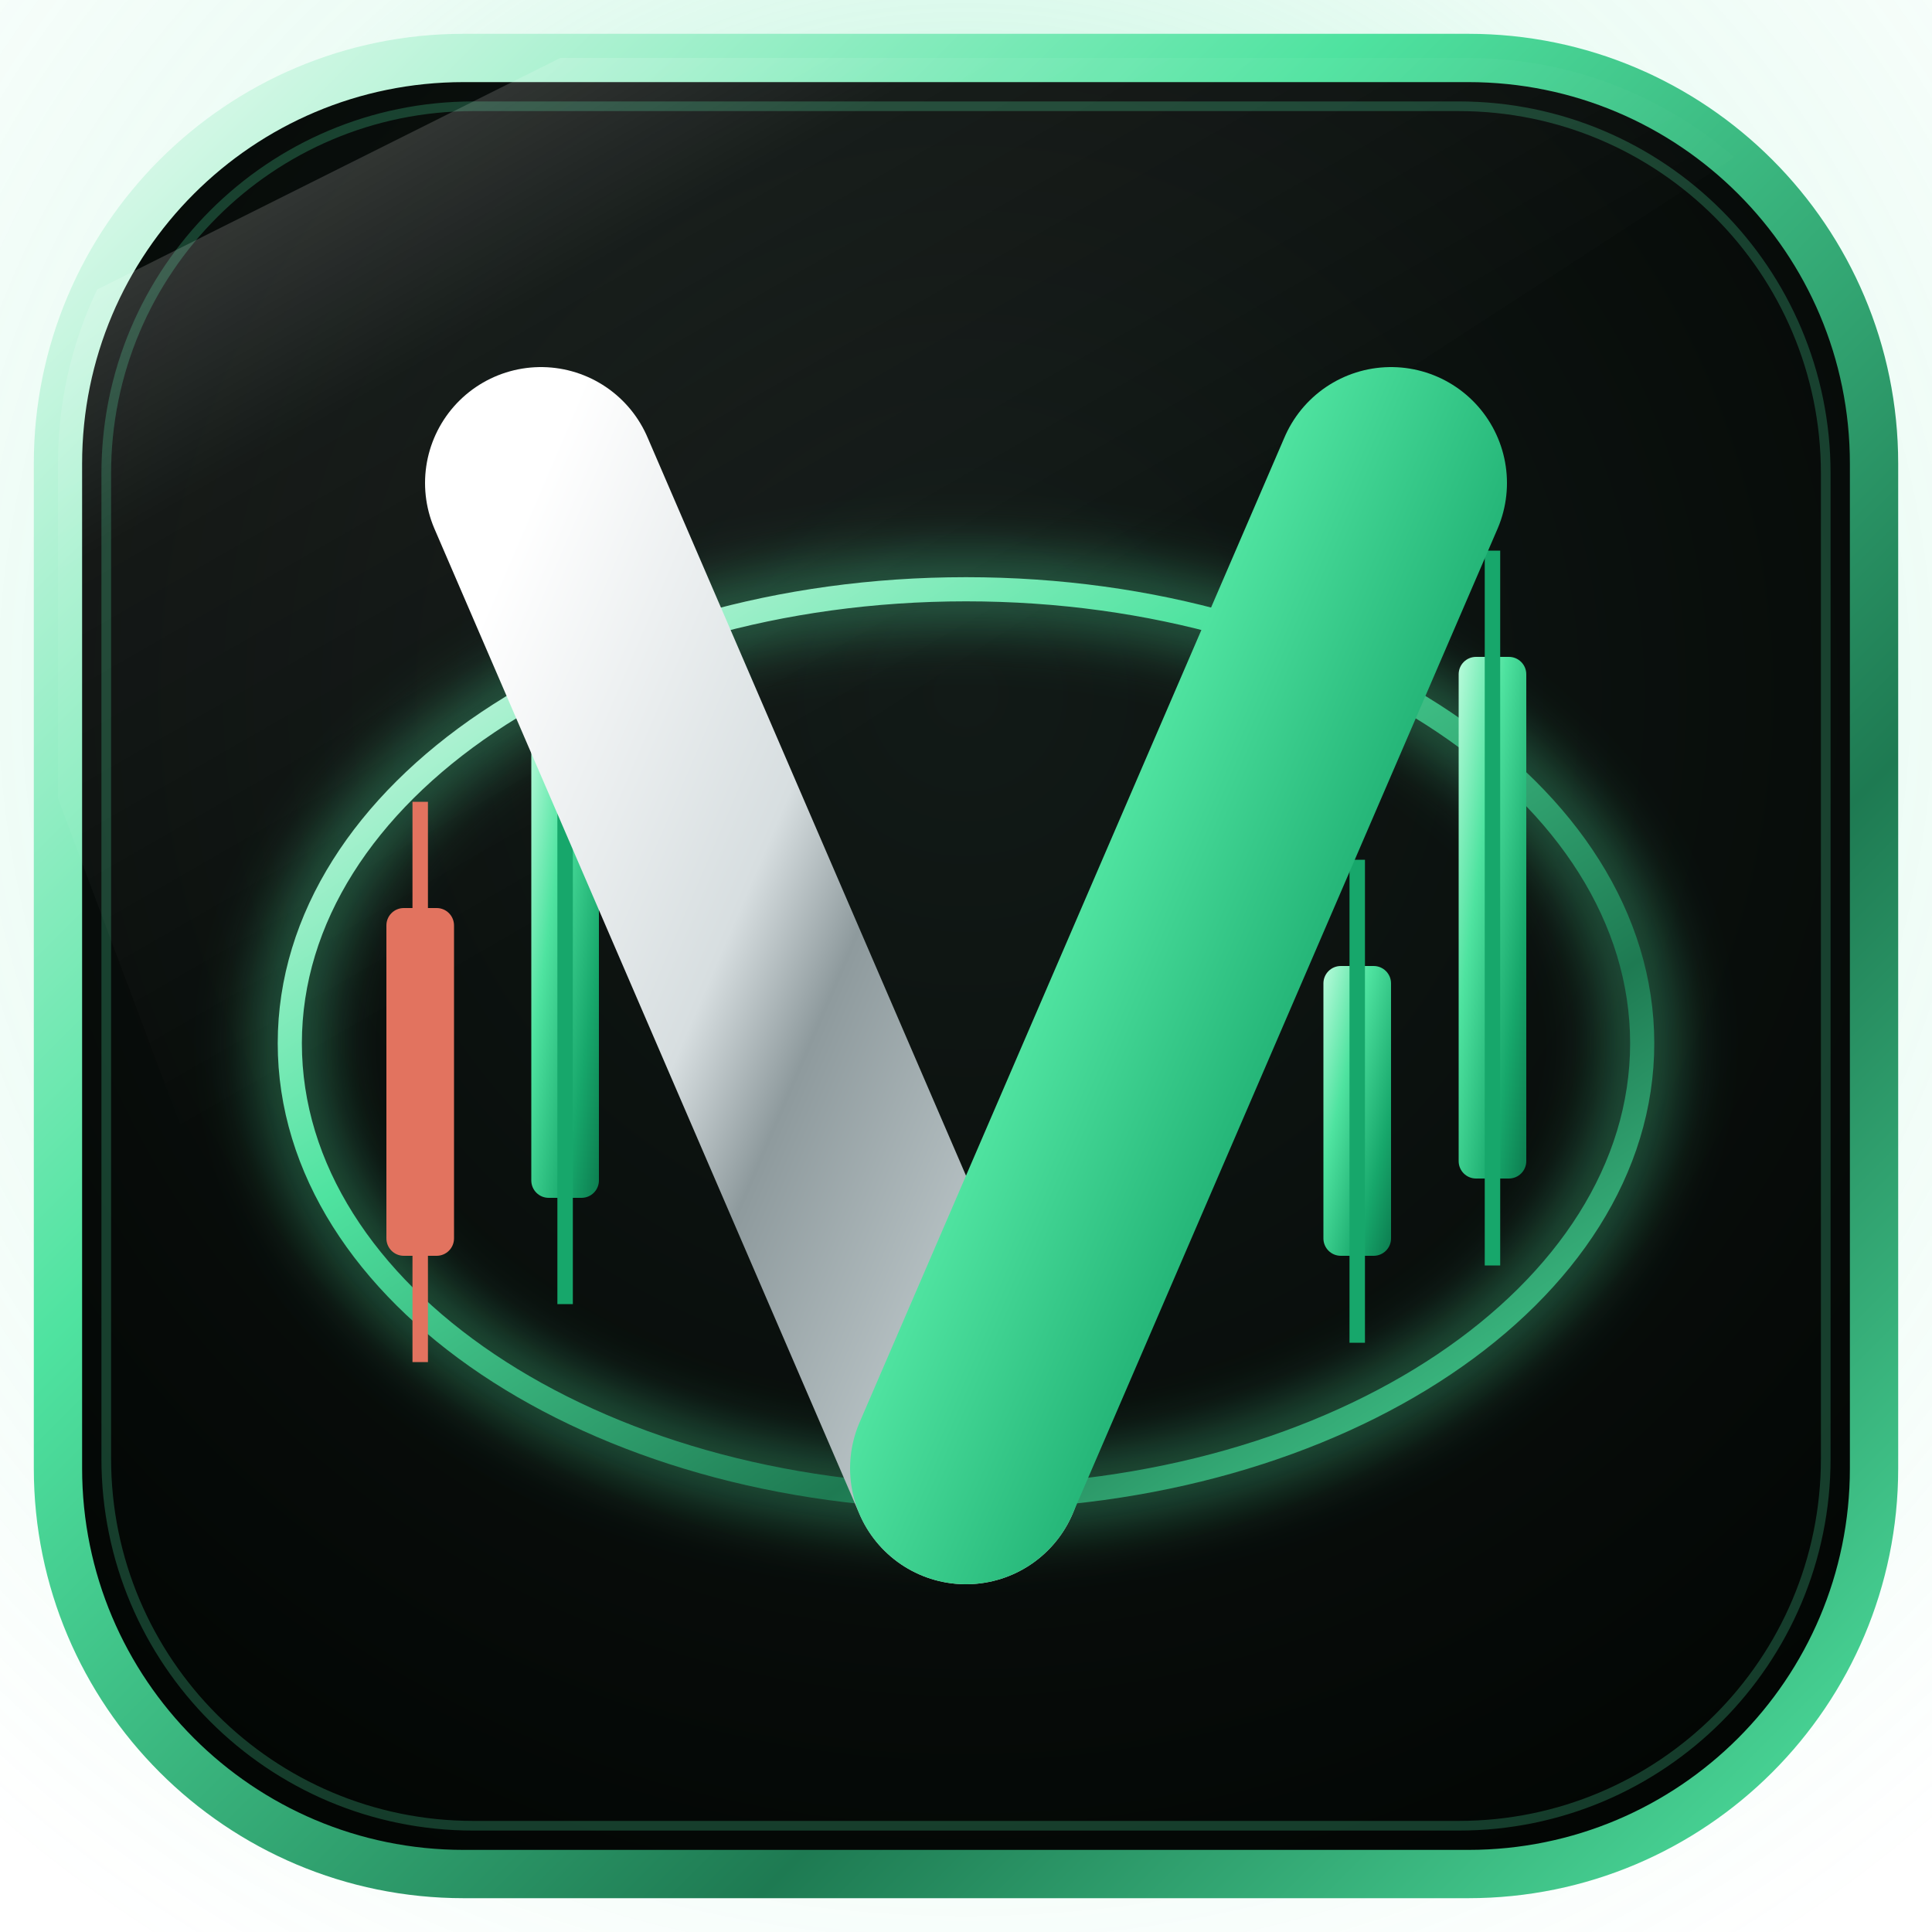
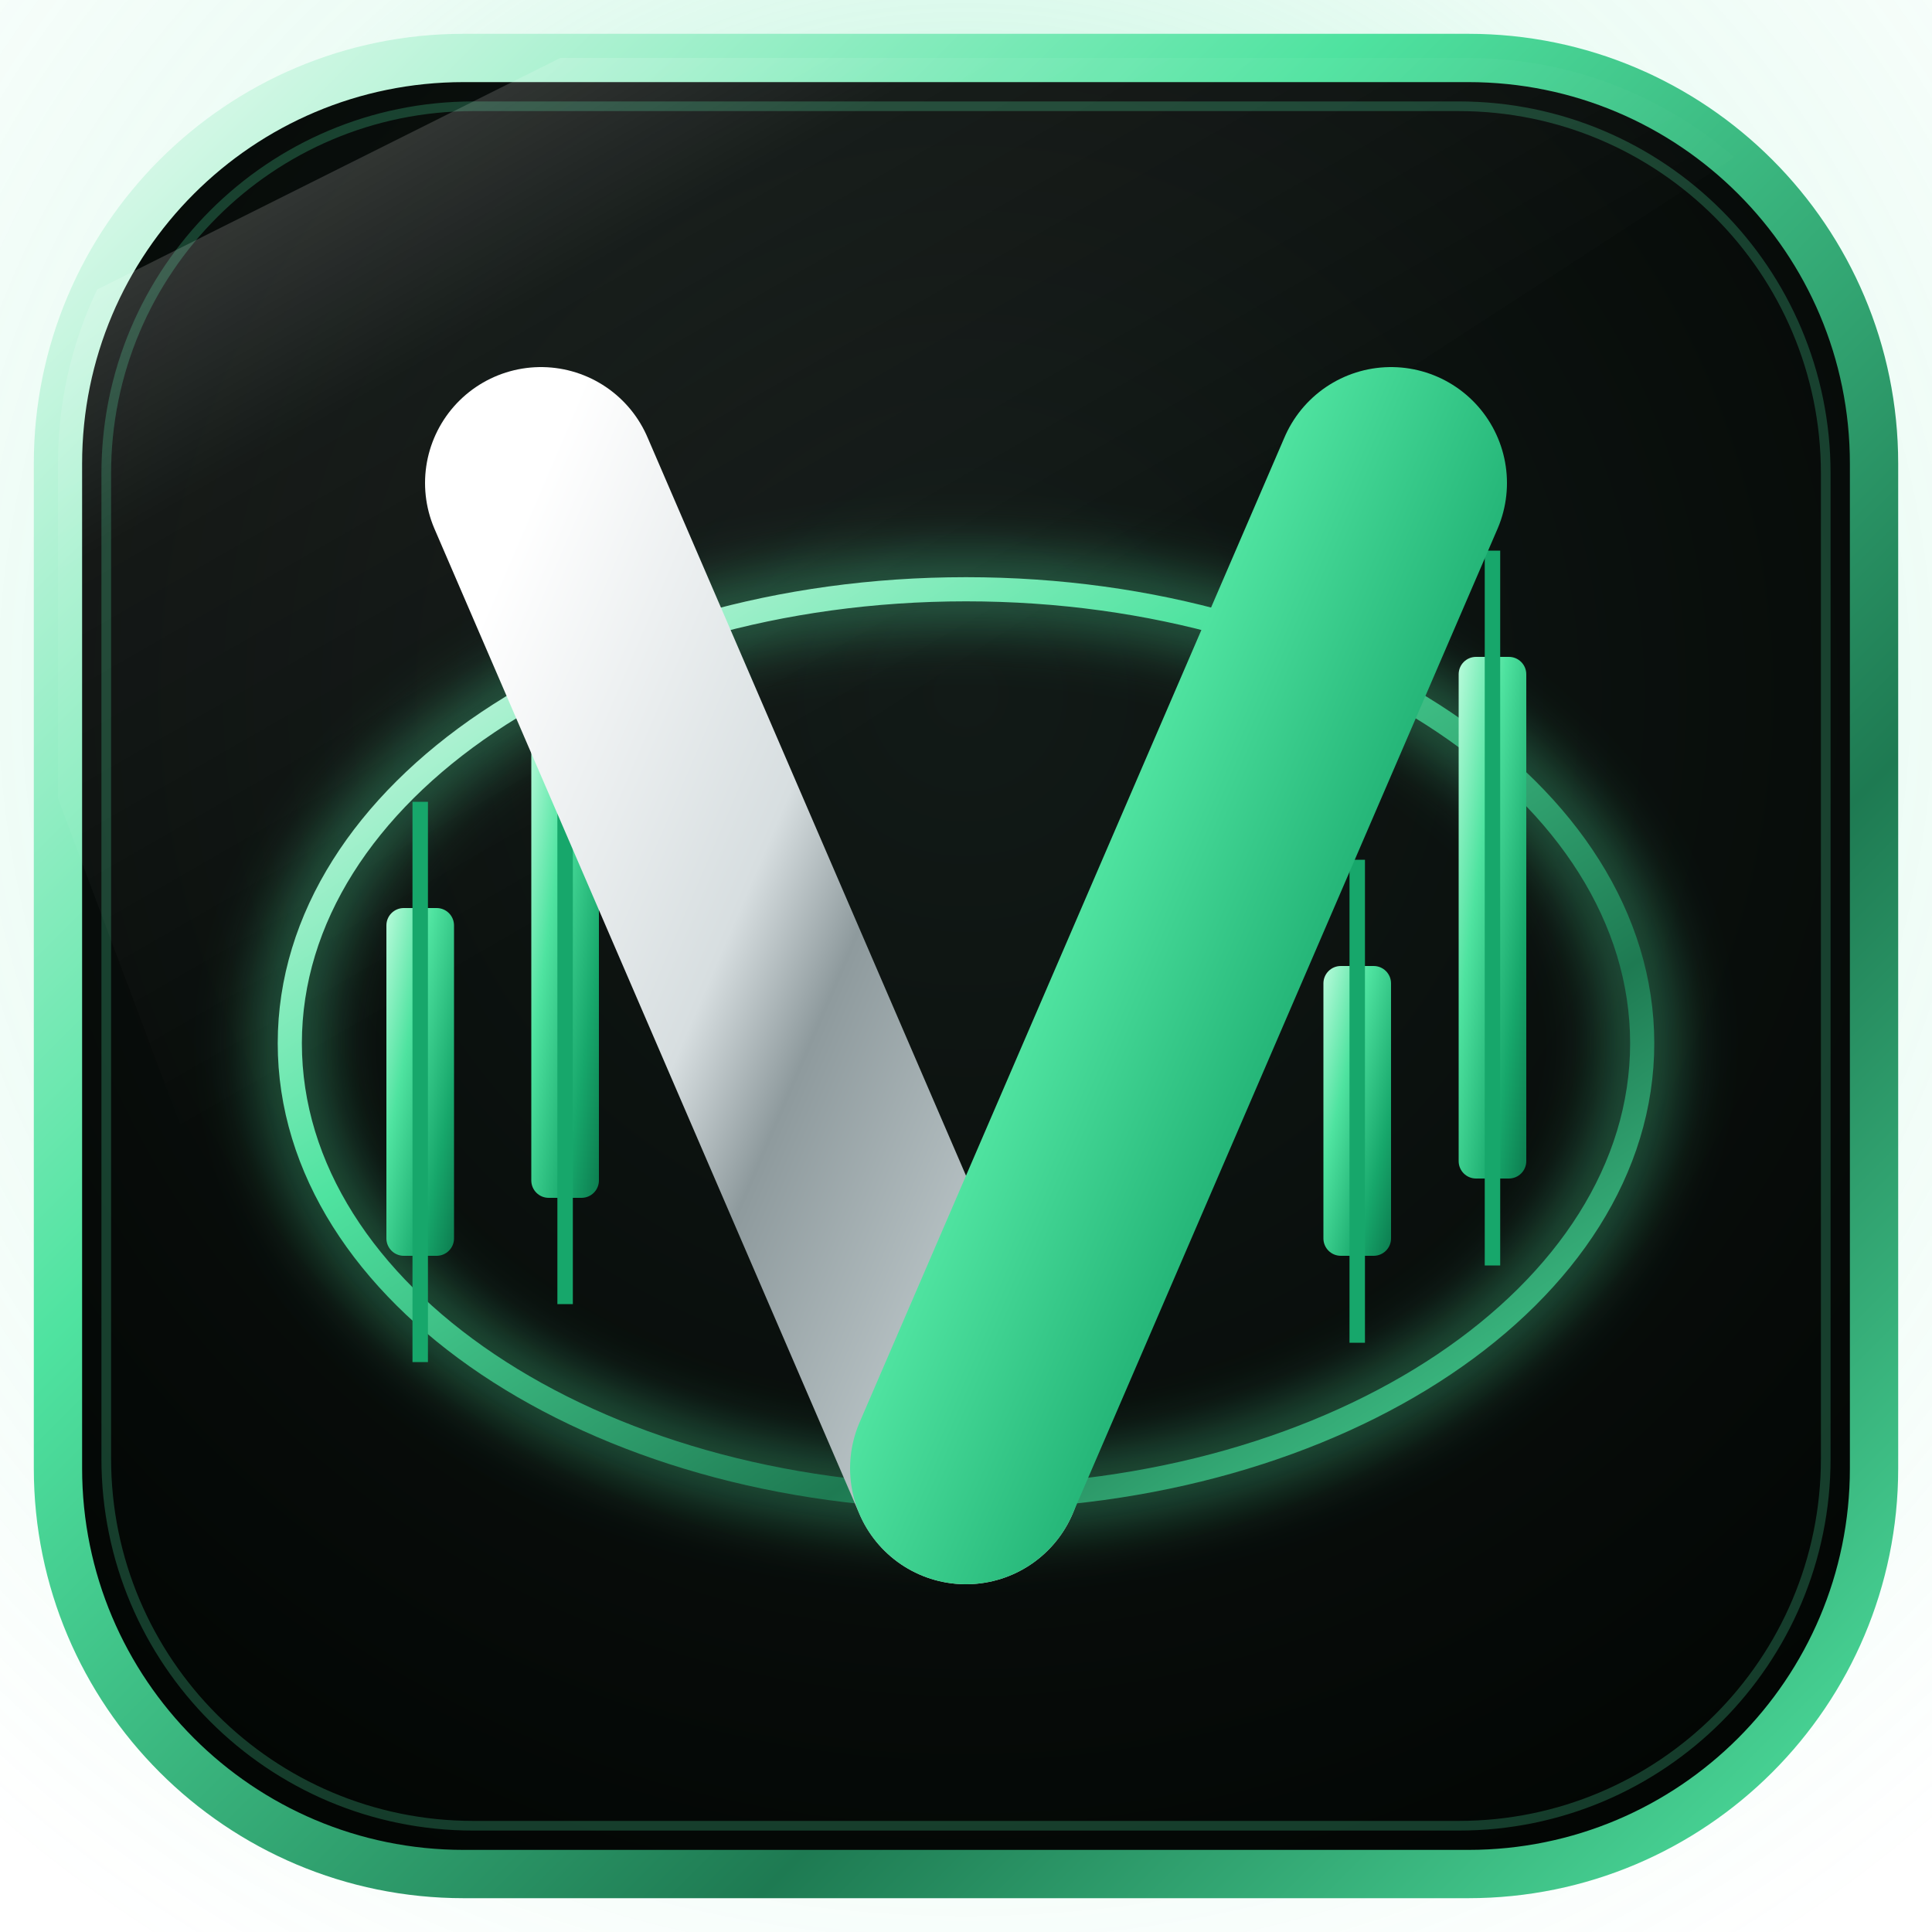
<svg xmlns="http://www.w3.org/2000/svg" viewBox="0 0 200 200">
  <defs>
    <linearGradient id="vb-ring-fav" x1="0%" y1="0%" x2="100%" y2="100%">
      <stop offset="0%" stop-color="#EAFBF2" />
      <stop offset="35%" stop-color="#4FE3A0" />
      <stop offset="70%" stop-color="#1E7A52" />
      <stop offset="100%" stop-color="#4FE3A0" />
    </linearGradient>
    <linearGradient id="vb-silver-fav" x1="0%" y1="0%" x2="100%" y2="100%">
      <stop offset="0%" stop-color="#FFFFFF" />
      <stop offset="45%" stop-color="#D7DEE0" />
      <stop offset="60%" stop-color="#8E9A9D" />
      <stop offset="100%" stop-color="#C7D1D3" />
    </linearGradient>
    <linearGradient id="vb-green-fav" x1="0%" y1="0%" x2="100%" y2="100%">
      <stop offset="0%" stop-color="#B9FBDB" />
      <stop offset="35%" stop-color="#4FE3A0" />
      <stop offset="75%" stop-color="#17A76B" />
      <stop offset="100%" stop-color="#0C7C4F" />
    </linearGradient>
    <linearGradient id="vb-sheen-fav" x1="0%" y1="0%" x2="100%" y2="100%">
      <stop offset="0%" stop-color="#FFFFFF" stop-opacity="0.8" />
      <stop offset="30%" stop-color="#FFFFFF" stop-opacity="0.1" />
      <stop offset="55%" stop-color="#FFFFFF" stop-opacity="0" />
    </linearGradient>
    <radialGradient id="vb-bg-fav" cx="50%" cy="35%" r="75%">
      <stop offset="0%" stop-color="#121A17" />
      <stop offset="100%" stop-color="#020503" />
    </radialGradient>
    <radialGradient id="vb-outerglow-fav" cx="50%" cy="38%" r="65%">
      <stop offset="0%" stop-color="#4FE3A0" stop-opacity="0.5" />
      <stop offset="60%" stop-color="#4FE3A0" stop-opacity="0.1" />
      <stop offset="100%" stop-color="#4FE3A0" stop-opacity="0" />
    </radialGradient>
    <filter id="vb-blur-fav" x="-50%" y="-50%" width="200%" height="200%">
      <feGaussianBlur stdDeviation="3" />
    </filter>
    <clipPath id="vb-clip-fav">
      <rect x="6" y="6" width="188" height="188" rx="42" />
    </clipPath>
  </defs>
  <rect x="-20" y="-20" width="240" height="240" fill="url(#vb-outerglow-fav)" />
  <rect x="6" y="6" width="188" height="188" rx="42" fill="url(#vb-bg-fav)" />
  <rect x="6" y="6" width="188" height="188" rx="42" fill="none" stroke="url(#vb-ring-fav)" stroke-width="5" />
  <rect x="11" y="11" width="178" height="178" rx="38" fill="none" stroke="#4FE3A0" stroke-opacity="0.25" stroke-width="1" />
  <g clip-path="url(#vb-clip-fav)">
    <path d="M -10 40 L 90 -10 L 220 -10 L 20 120 Z" fill="url(#vb-sheen-fav)" opacity="0.5" />
    <ellipse cx="100" cy="108" rx="70" ry="47" fill="none" stroke="#4FE3A0" stroke-width="7" opacity="0.35" filter="url(#vb-blur-fav)" />
    <ellipse cx="100" cy="108" rx="70" ry="47" fill="none" stroke="url(#vb-ring-fav)" stroke-width="2.5" />
-     <rect x="40" y="94" width="7" height="36" rx="1.8" fill="#E2735F" />
-     <line x1="43.5" y1="83" x2="43.5" y2="141" stroke="#E2735F" stroke-width="1.6" />
+     <rect x="40" y="94" width="7" height="36" rx="1.8" fill="url(#vb-green-fav)" />
+     <line x1="43.5" y1="83" x2="43.5" y2="141" stroke="#17A76B" stroke-width="1.6" />
    <rect x="55" y="74" width="7" height="50" rx="1.8" fill="url(#vb-green-fav)" />
    <line x1="58.5" y1="63" x2="58.5" y2="135" stroke="#17A76B" stroke-width="1.6" />
    <rect x="137" y="100" width="7" height="30" rx="1.8" fill="url(#vb-green-fav)" />
    <line x1="140.5" y1="89" x2="140.5" y2="139" stroke="#17A76B" stroke-width="1.6" />
    <rect x="151" y="68" width="7" height="54" rx="1.8" fill="url(#vb-green-fav)" />
    <line x1="154.5" y1="57" x2="154.5" y2="131" stroke="#17A76B" stroke-width="1.6" />
    <path d="M56,50 L100,152" fill="none" stroke="url(#vb-silver-fav)" stroke-width="24" stroke-linecap="round" />
    <path d="M100,152 L144,50" fill="none" stroke="url(#vb-green-fav)" stroke-width="24" stroke-linecap="round" />
  </g>
</svg>
